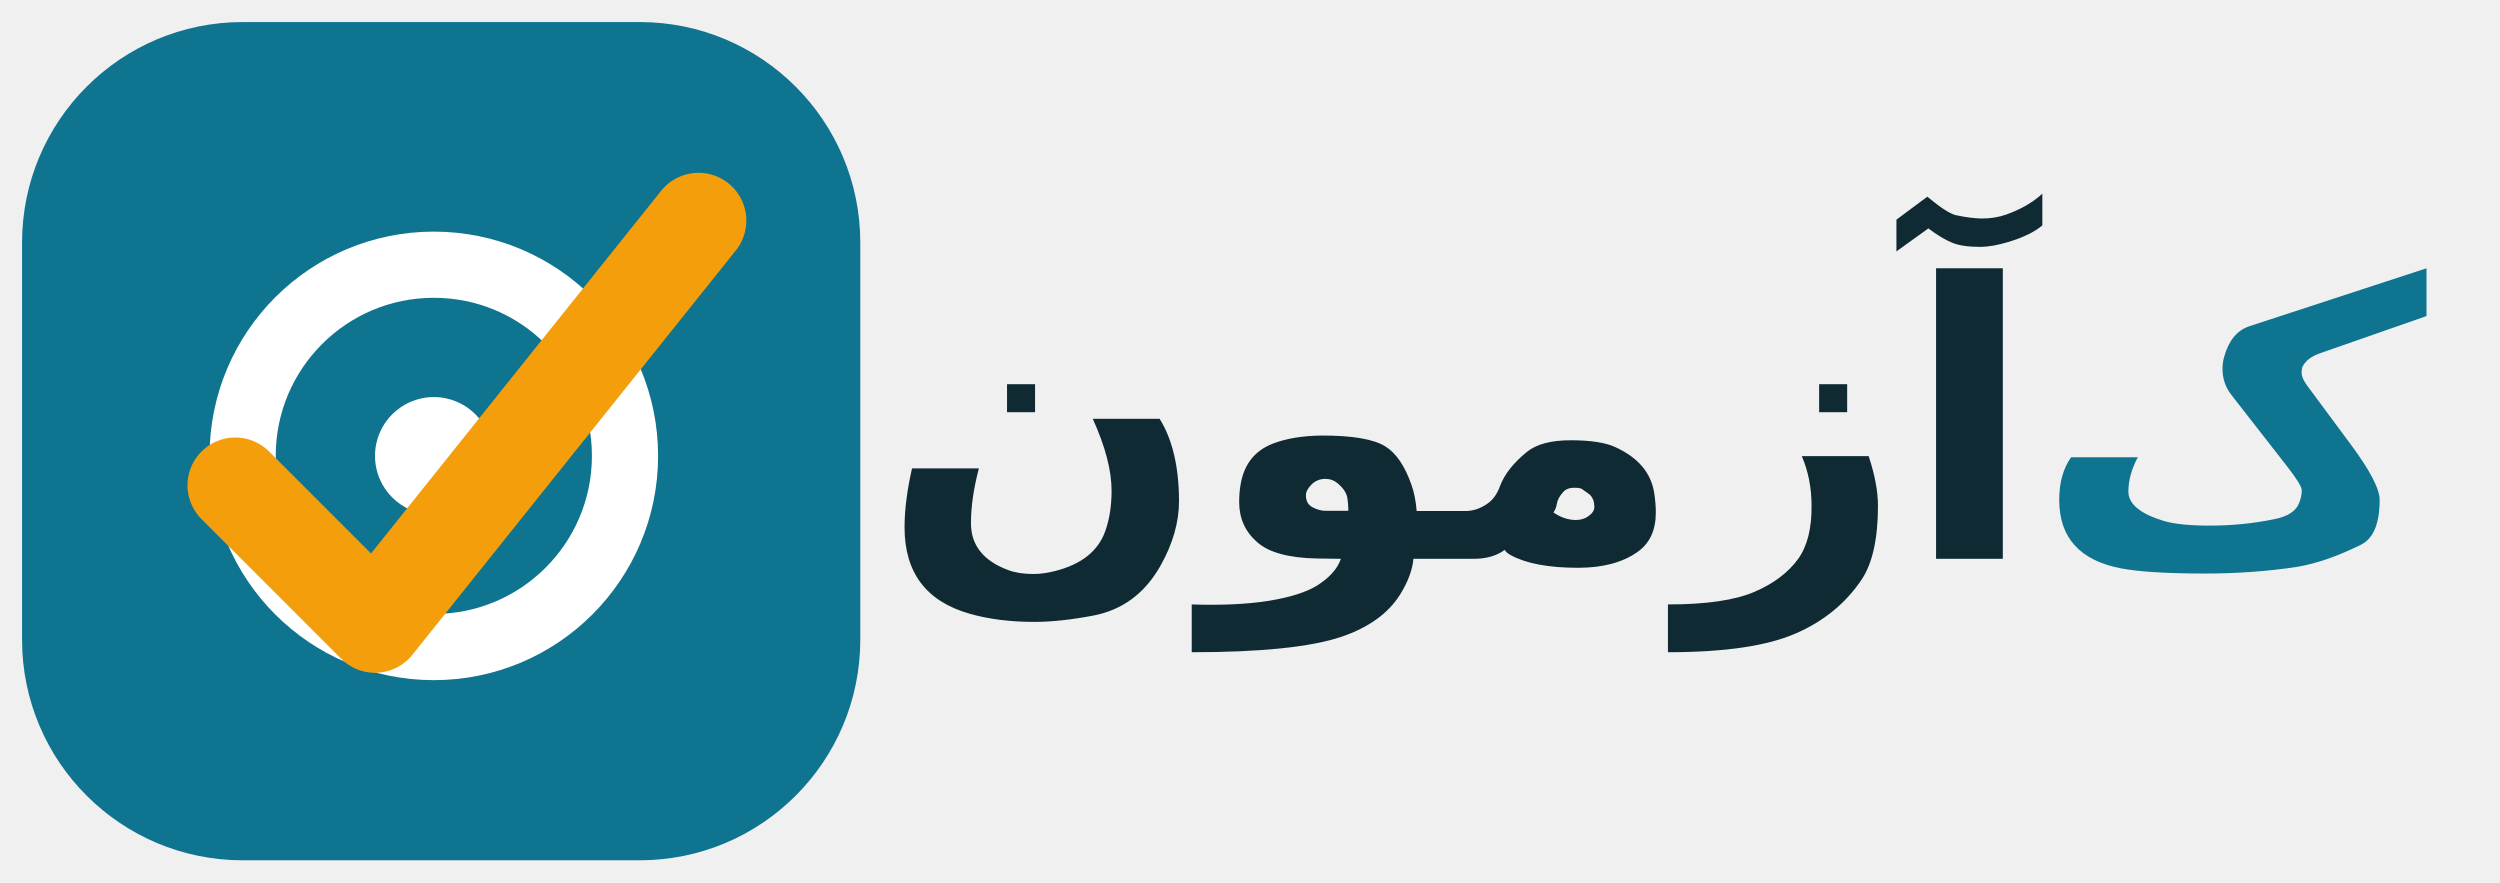
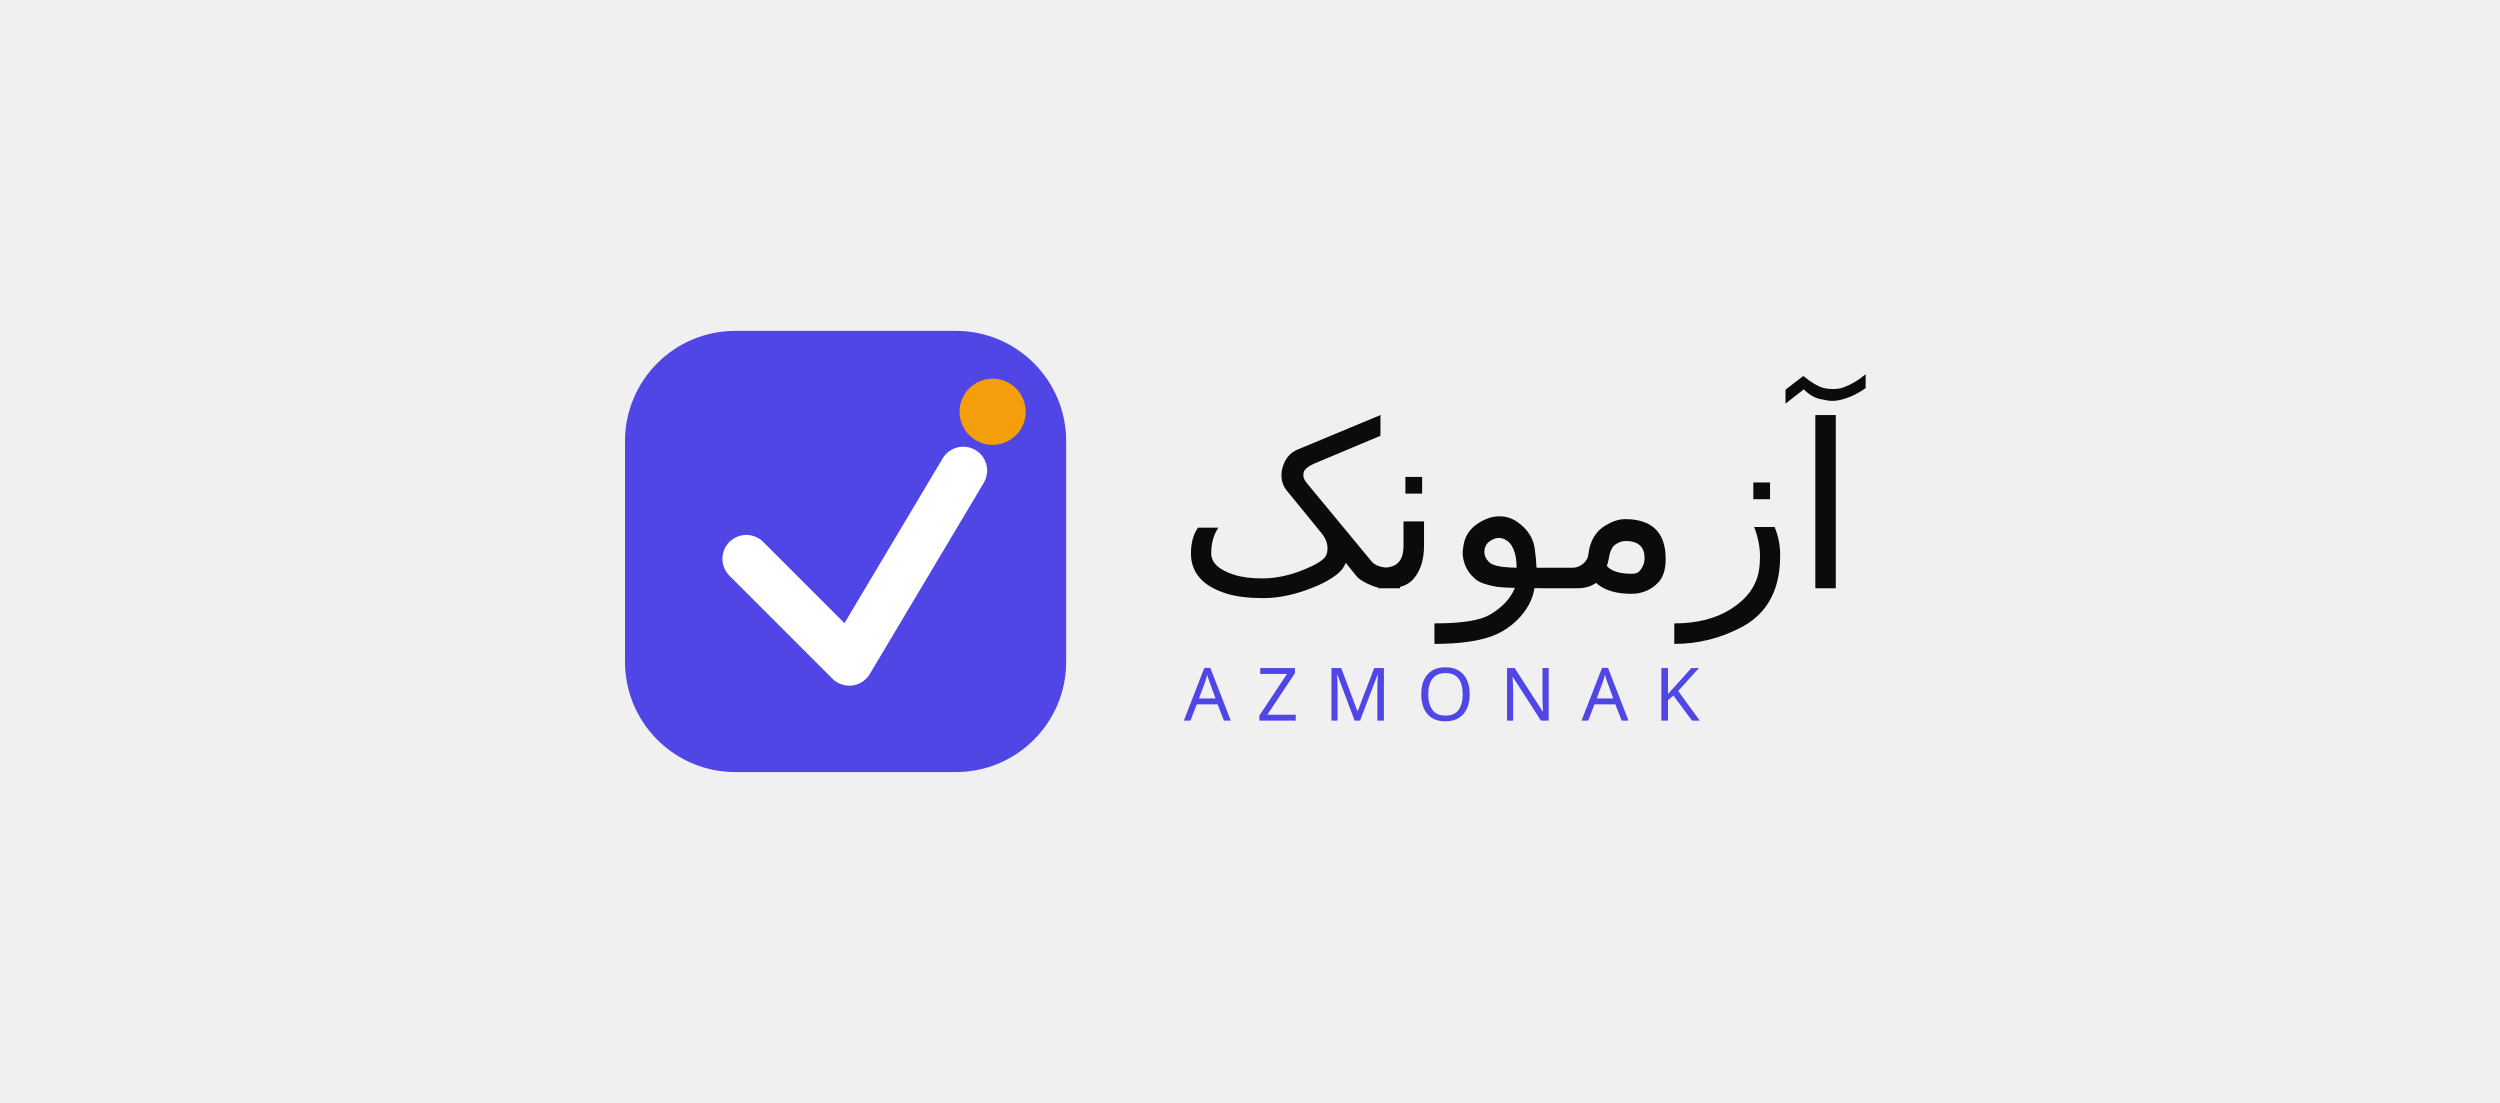
- <svg xmlns="http://www.w3.org/2000/svg" viewBox="0 0 340 120">
-   <rect x="3" y="3" width="114" height="114" rx="30" fill="#0E7490" />
-   <circle cx="59" cy="62" r="26" fill="none" stroke="#FFFFFF" stroke-width="9" />
-   <circle cx="59" cy="62" r="8" fill="#FFFFFF" />
-   <path d="M32 66 L51 85 L95 30" fill="none" stroke="#F59E0B" stroke-width="13" stroke-linecap="round" stroke-linejoin="round" />
-   <text x="330" y="76" text-anchor="end" font-family="Vazirmatn, 'Noto Sans SC', sans-serif" font-weight="700" font-size="52" fill="#102A33">آزمون<tspan fill="#0E7490">ک</tspan>
-   </text>
+ <svg xmlns="http://www.w3.org/2000/svg" width="100%" viewBox="0 0 680 300" role="img">
+   <rect x="170" y="90" width="120" height="120" rx="30" fill="#4F46E5" />
+   <path d="M203 152 L231 180 L262 128" fill="none" stroke="#FFFFFF" stroke-width="13" stroke-linecap="round" stroke-linejoin="round" />
+   <circle cx="270" cy="112" r="9" fill="#F59E0B" />
+   <text x="320" y="160" font-size="62" font-weight="500" fill="#0B0B0B" font-family="Vazirmatn, Tahoma, sans-serif">آزمونک</text>
+   <text x="322" y="196" font-size="20" font-weight="500" letter-spacing="7" fill="#4F46E5" font-family="Vazirmatn, Tahoma, sans-serif">AZMONAK</text>
</svg>
